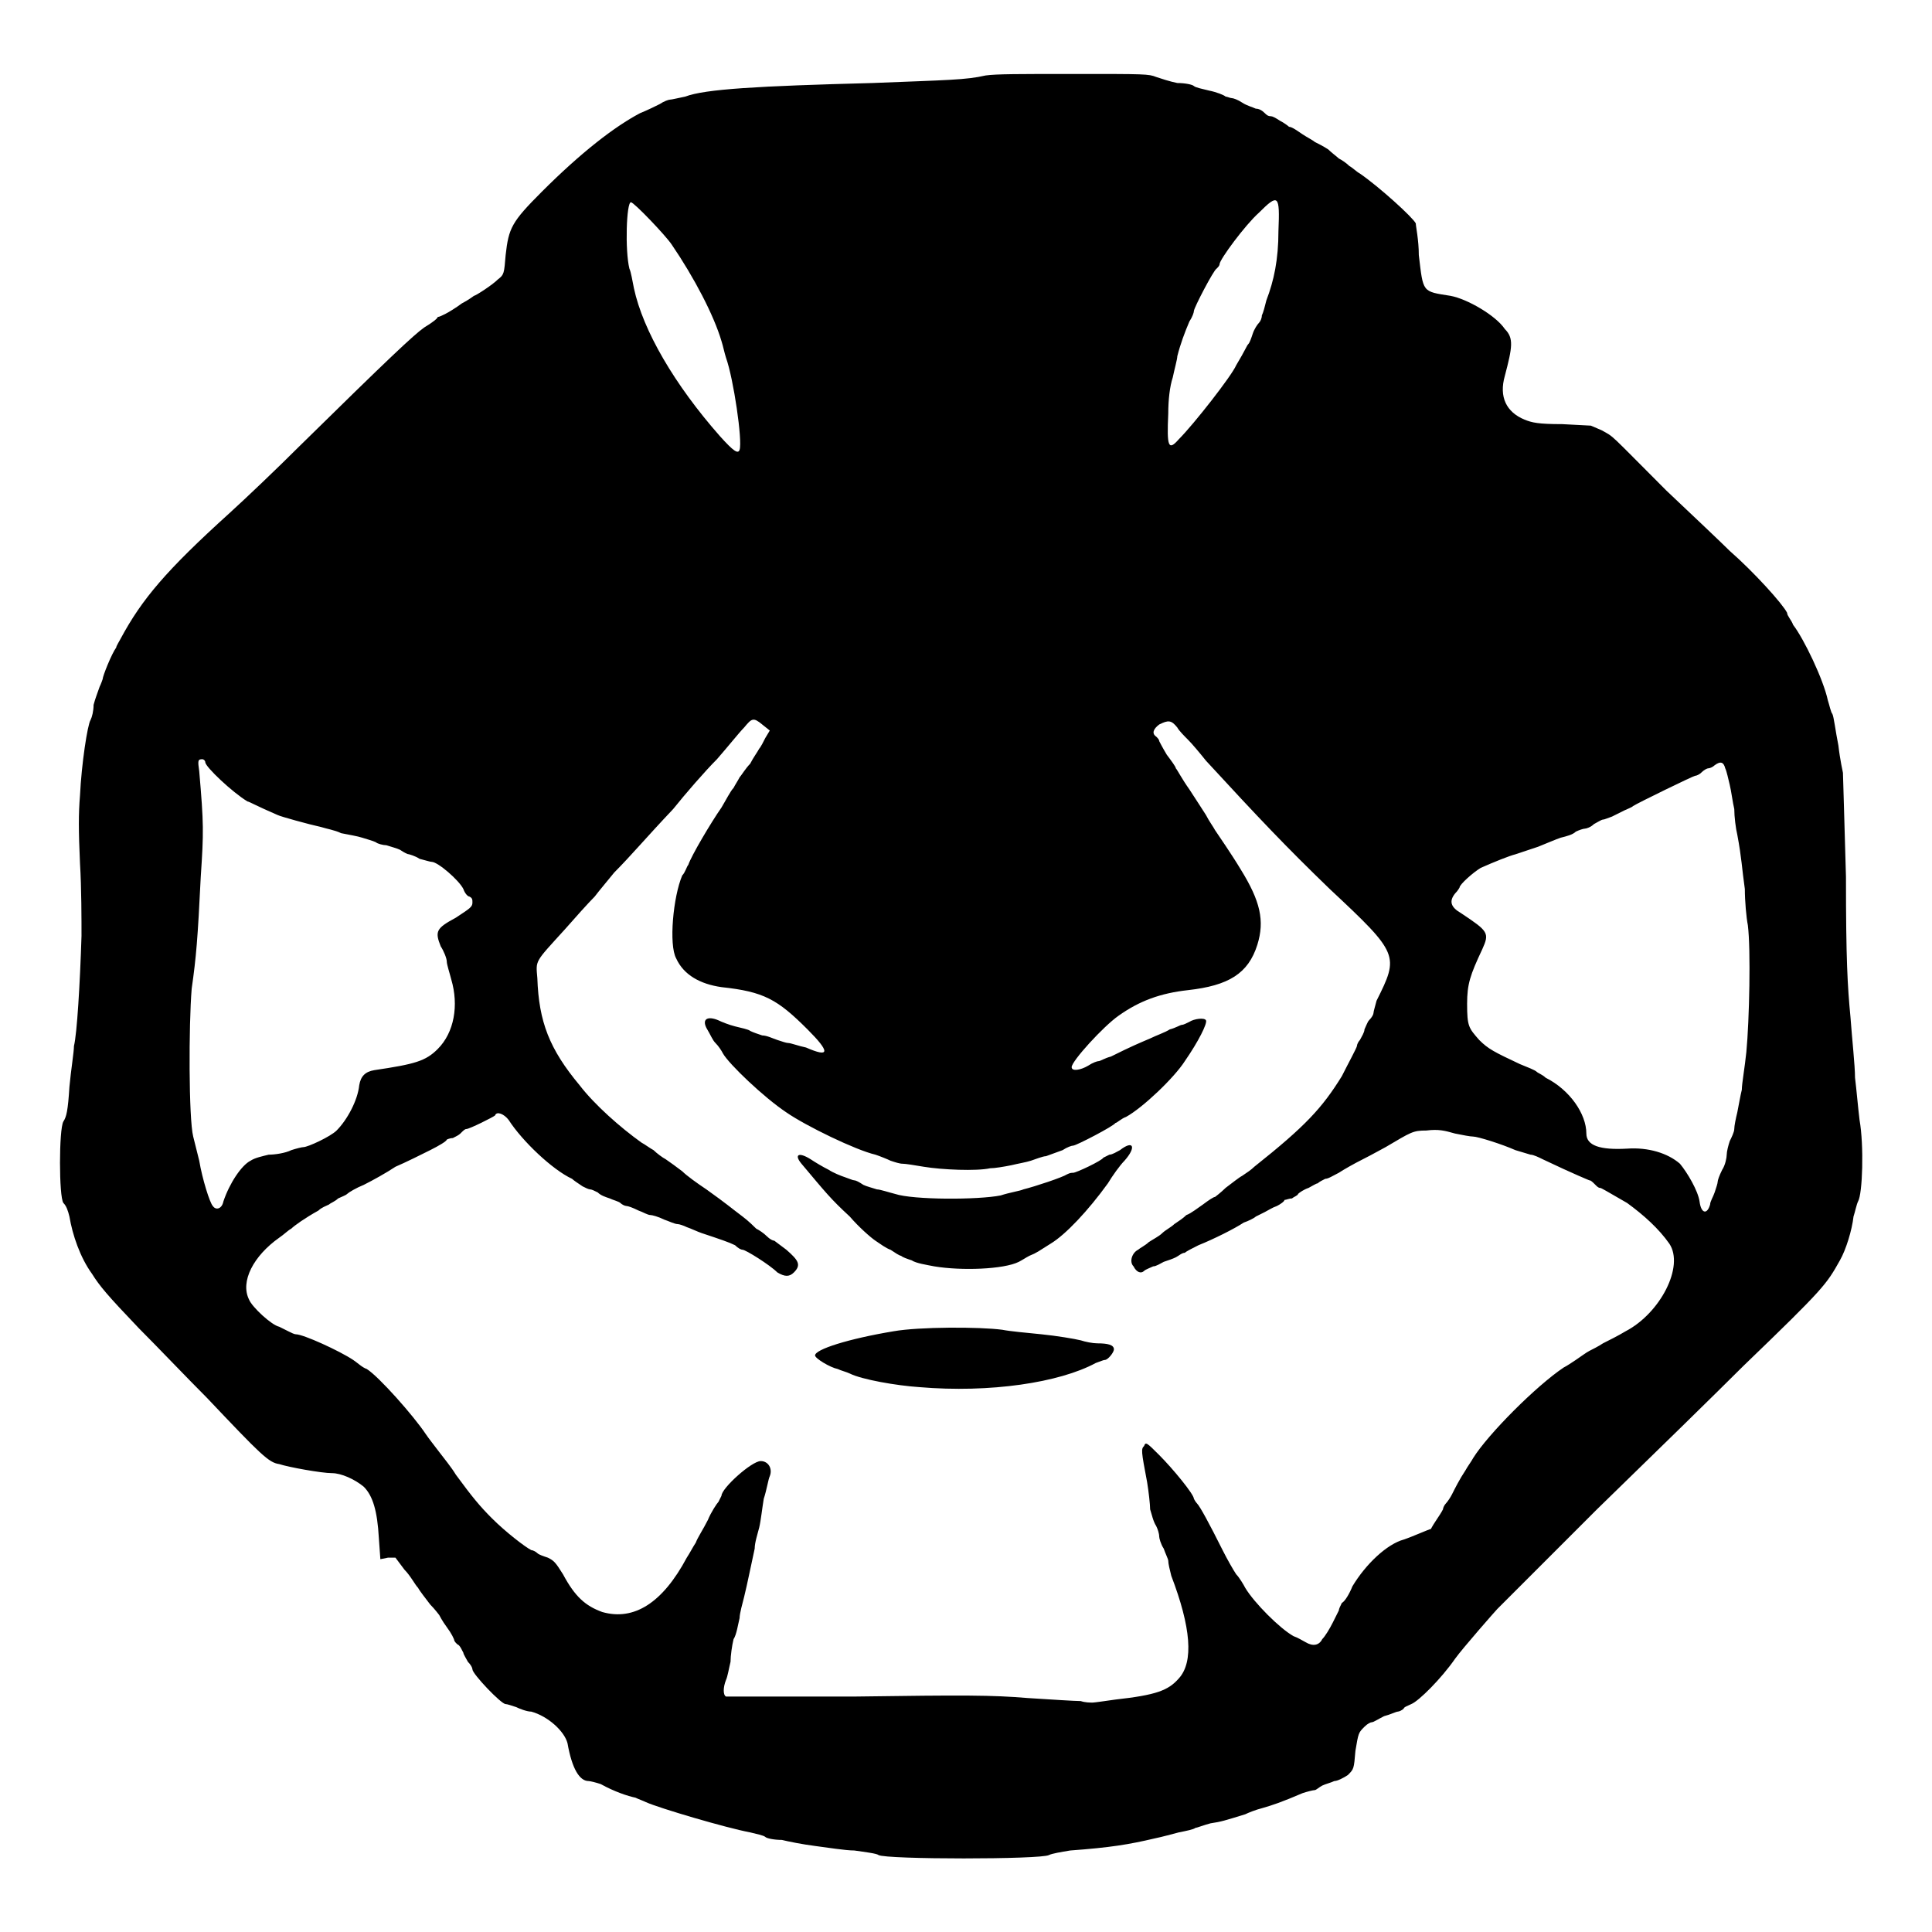
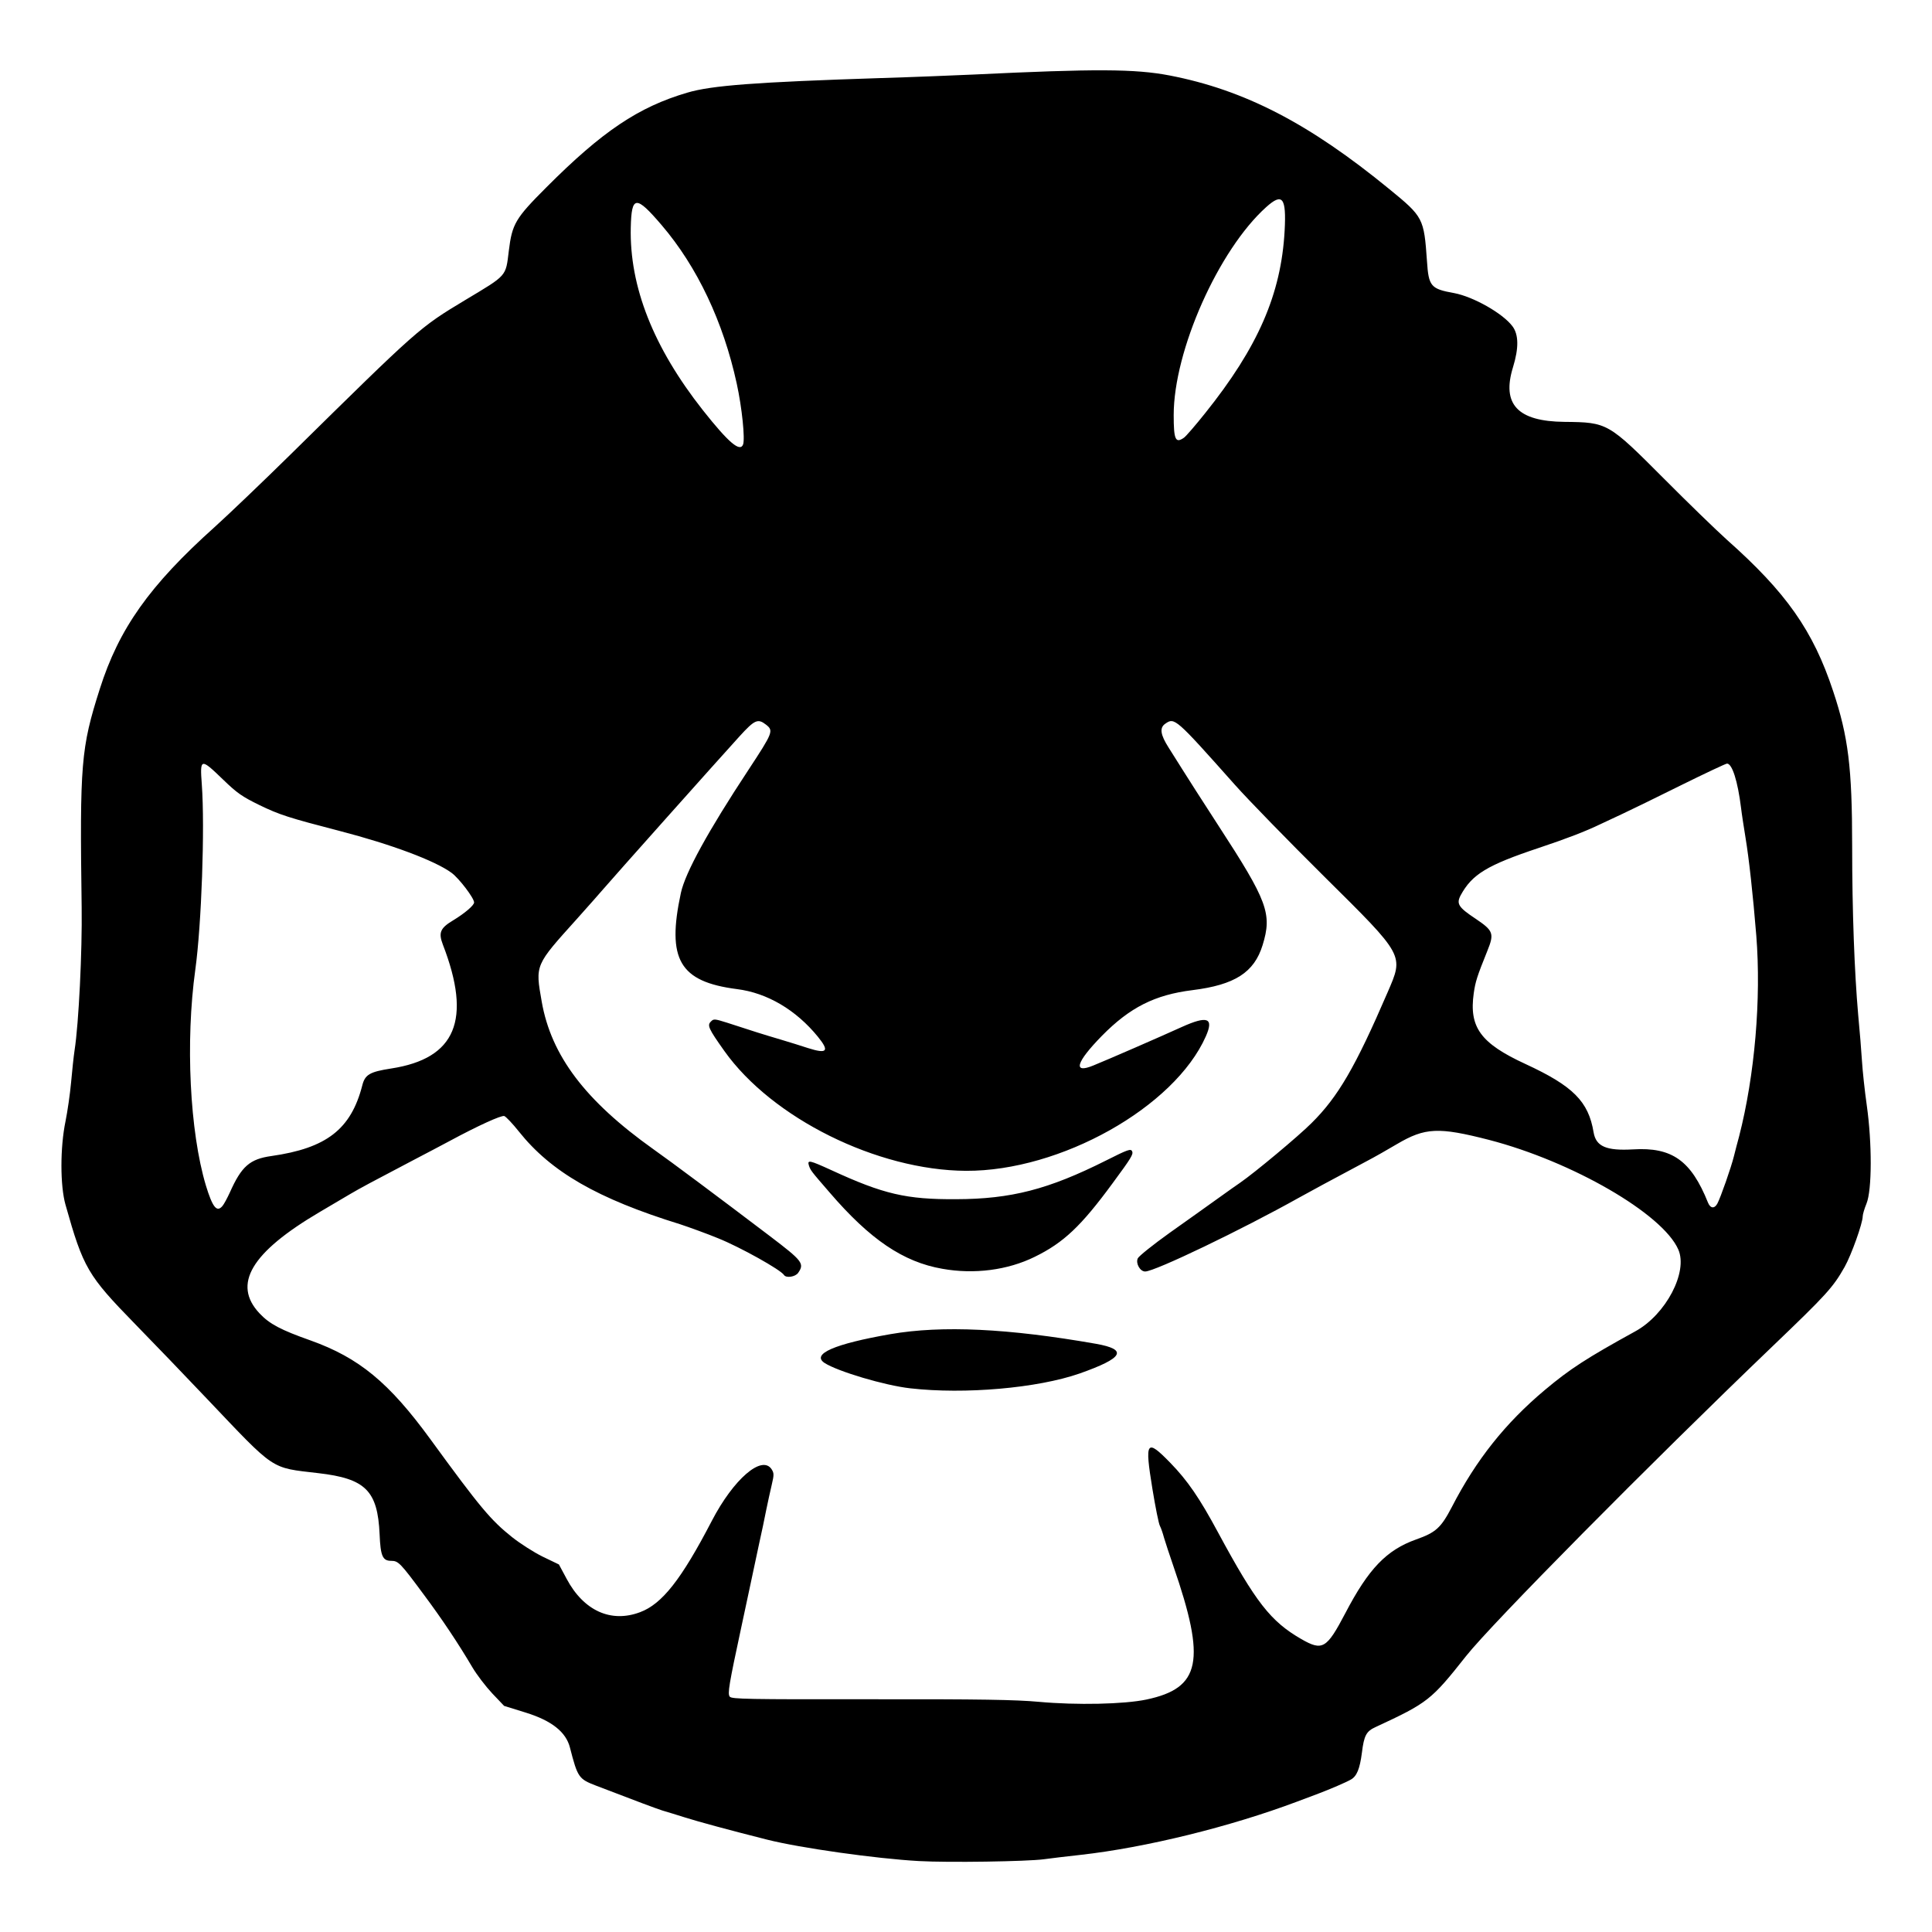
<svg xmlns="http://www.w3.org/2000/svg" viewBox="0 0 128 128">
-   <path id="glyph" fill-rule="evenodd" d="M58.2 122.9C58.1 122.8 57.3 122.7 56.6 122.6C56.0 122.6 54.8 122.4 54.0 122.3C53.2 122.2 52.2 122.0 51.8 121.9C51.3 121.9 50.8 121.8 50.7 121.7C50.6 121.6 50.1 121.5 49.7 121.4C48.1 121.1 43.7 119.8 42.8 119.4C42.6 119.3 42.3 119.2 42.1 119.1C41.6 119.0 40.7 118.7 39.8 118.2C39.5 118.1 39.1 118.0 39.0 118.0C38.4 118.0 37.9 117.2 37.6 115.5C37.4 114.7 36.3 113.7 35.2 113.4C34.9 113.4 34.4 113.2 34.2 113.1C33.9 113.0 33.6 112.9 33.5 112.9C33.2 112.9 31.3 110.9 31.3 110.6C31.3 110.5 31.2 110.3 31.0 110.1C30.9 109.9 30.7 109.6 30.7 109.5C30.6 109.3 30.5 109.1 30.4 109.0C30.2 108.9 30.1 108.7 30.1 108.7C30.1 108.6 29.9 108.2 29.6 107.8C29.3 107.4 29.1 107.0 29.1 107.0C29.1 107.0 28.8 106.6 28.5 106.3C28.2 105.9 27.8 105.4 27.7 105.2C27.5 105.0 27.2 104.4 26.8 104.0L26.2 103.2L25.7 103.2L25.2 103.3L25.1 101.9C25.0 100.1 24.7 99.1 24.1 98.5C23.5 98.0 22.6 97.6 22.0 97.6C21.3 97.6 19.1 97.2 18.5 97.0C17.8 96.9 17.3 96.4 13.7 92.6C12.4 91.3 10.4 89.2 9.2 88.0C7.1 85.8 6.6 85.2 6.1 84.4C5.3 83.3 4.8 81.8 4.6 80.6C4.5 80.2 4.4 79.9 4.2 79.7C3.9 79.3 3.9 74.8 4.2 74.3C4.4 74.0 4.5 73.6 4.6 72.0C4.7 70.9 4.9 69.7 4.9 69.3C5.1 68.5 5.3 65.2 5.4 62.0C5.4 61.0 5.4 58.8 5.3 57.2C5.2 55.0 5.2 53.9 5.3 52.7C5.4 50.6 5.8 48.0 6.0 47.7C6.1 47.5 6.2 47.1 6.2 46.7C6.3 46.3 6.5 45.8 6.6 45.5C6.7 45.3 6.8 45.0 6.8 45.0C6.8 44.8 7.4 43.3 7.7 42.9C7.7 42.8 7.9 42.5 8.0 42.3C9.4 39.7 11.0 37.8 15.2 34.0C16.3 33.0 18.4 31.0 19.8 29.6C25.8 23.7 27.4 22.2 28.1 21.7C28.6 21.4 29.0 21.1 29.0 21.0C29.1 21.0 29.3 20.9 29.5 20.8C29.7 20.7 30.2 20.4 30.6 20.1C31.0 19.9 31.4 19.6 31.4 19.6C31.5 19.6 32.6 18.9 33.0 18.5C33.4 18.2 33.4 18.1 33.5 16.9C33.7 15.1 33.9 14.7 35.9 12.7C38.5 10.1 40.7 8.4 42.4 7.5C42.9 7.3 43.5 7.0 43.7 6.9C44.0 6.7 44.3 6.6 44.4 6.6C44.5 6.6 44.9 6.5 45.4 6.4C46.7 5.9 50.2 5.7 57.8 5.5C62.8 5.3 64.0 5.3 65.3 5.0C66.0 4.9 67.5 4.9 71.2 4.9C75.9 4.9 76.1 4.9 76.6 5.1C76.9 5.2 77.5 5.4 78.0 5.5C78.5 5.5 79.0 5.6 79.1 5.7C79.2 5.8 79.7 5.9 80.1 6.0C80.6 6.1 81.1 6.3 81.2 6.4C81.3 6.4 81.5 6.5 81.6 6.5C81.7 6.5 82.0 6.6 82.3 6.8C82.6 7.0 83.0 7.1 83.2 7.2C83.4 7.2 83.6 7.3 83.8 7.5C83.9 7.6 84.0 7.7 84.2 7.7C84.3 7.7 84.5 7.8 84.8 8.0C85.0 8.1 85.3 8.3 85.4 8.4C85.6 8.4 86.0 8.7 86.3 8.9C86.6 9.1 87.0 9.3 87.1 9.4C87.3 9.5 87.7 9.7 88.0 9.9C88.2 10.1 88.6 10.4 88.7 10.5C88.9 10.6 89.2 10.8 89.4 11.0C89.6 11.1 89.9 11.4 90.1 11.5C91.4 12.4 93.6 14.4 93.8 14.8C93.8 15.0 94.0 15.9 94.0 16.9C94.3 19.4 94.2 19.3 96.1 19.6C97.2 19.8 99.1 20.9 99.7 21.8C100.3 22.4 100.2 23.0 99.7 24.9C99.3 26.3 99.8 27.3 101.0 27.8C101.5 28.0 101.9 28.1 103.5 28.1L105.4 28.2L106.1 28.5C107.0 29.0 106.5 28.6 110.4 32.5C112.2 34.2 114.1 36.0 114.6 36.5C116.2 37.9 118.1 40.0 118.4 40.6C118.4 40.8 118.7 41.1 118.8 41.4C119.5 42.3 120.8 45.0 121.1 46.4C121.2 46.7 121.3 47.2 121.4 47.3C121.5 47.5 121.6 48.4 121.8 49.4C121.9 50.3 122.1 51.2 122.1 51.2C122.1 51.3 122.2 54.4 122.3 58.1C122.3 63.6 122.4 65.3 122.6 67.4C122.7 68.8 122.9 70.6 122.9 71.4C123.0 72.2 123.1 73.4 123.2 74.2C123.5 75.9 123.4 79.1 123.1 79.6C123.0 79.8 122.9 80.3 122.8 80.6C122.7 81.5 122.3 82.8 121.9 83.5C121.0 85.1 120.9 85.3 115.5 90.5C113.8 92.2 109.4 96.5 105.8 100.0C102.2 103.6 99.2 106.6 99.2 106.6C99.1 106.7 96.9 109.2 96.4 109.9C95.5 111.2 94.0 112.7 93.5 112.9C93.3 113.0 93.0 113.1 93.0 113.2C92.9 113.3 92.7 113.4 92.6 113.4C92.5 113.4 92.1 113.6 91.7 113.7C91.3 113.9 91.0 114.1 90.9 114.1C90.8 114.1 90.6 114.2 90.4 114.4C90.0 114.8 90.0 114.8 89.8 116.0C89.7 117.2 89.7 117.2 89.3 117.6C89.0 117.8 88.6 118.0 88.4 118.0C88.2 118.1 87.8 118.2 87.6 118.3C87.4 118.4 87.2 118.6 87.1 118.6C87.0 118.6 86.6 118.7 86.3 118.8C84.9 119.4 84.3 119.6 83.6 119.8C83.2 119.9 82.7 120.1 82.5 120.2C81.2 120.6 80.9 120.7 80.2 120.8C79.8 120.9 79.3 121.1 79.2 121.1C79.1 121.2 78.6 121.3 78.1 121.4C77.7 121.5 77.0 121.7 76.5 121.8C74.8 122.2 73.6 122.4 70.9 122.6C70.3 122.7 69.7 122.8 69.5 122.9C69.0 123.2 58.7 123.2 58.2 122.9ZM73.9 112.6C76.6 112.3 77.4 112.0 78.1 111.2C79.1 110.1 78.9 107.8 77.6 104.4C77.5 104.0 77.4 103.6 77.4 103.4C77.4 103.3 77.2 102.9 77.1 102.6C76.9 102.3 76.8 101.9 76.8 101.8C76.8 101.6 76.7 101.3 76.6 101.1C76.4 100.8 76.3 100.3 76.2 100.0C76.2 99.7 76.1 98.8 76.0 98.2C75.6 96.1 75.6 96.0 75.8 95.8C75.9 95.5 76.0 95.6 76.8 96.4C77.7 97.3 79.1 99.0 79.1 99.3C79.1 99.3 79.2 99.5 79.3 99.6C79.5 99.8 80.1 100.9 81.0 102.7C81.3 103.3 81.7 104.0 81.9 104.3C82.1 104.5 82.4 105.0 82.5 105.2C83.1 106.2 84.8 107.9 85.7 108.4C86.0 108.5 86.3 108.7 86.5 108.8C87.0 109.1 87.4 109.0 87.6 108.6C87.8 108.4 88.1 107.9 88.3 107.5C88.5 107.1 88.7 106.7 88.7 106.7C88.7 106.6 88.8 106.4 88.9 106.2C89.1 106.1 89.4 105.6 89.6 105.1C90.5 103.6 91.9 102.3 93.0 102.0C93.6 101.8 94.7 101.3 94.8 101.3C94.8 101.3 94.9 101.1 95.1 100.8C95.3 100.5 95.5 100.2 95.6 100.0C95.6 99.9 95.7 99.7 95.8 99.6C95.9 99.5 96.1 99.2 96.2 99.0C96.4 98.6 96.7 98.0 97.1 97.4C97.2 97.2 97.5 96.8 97.6 96.6C98.6 95.0 101.8 91.8 103.6 90.6C103.8 90.5 104.1 90.3 104.4 90.1C104.7 89.9 105.1 89.6 105.3 89.5C105.5 89.4 105.9 89.2 106.2 89.0C106.6 88.8 107.2 88.5 107.7 88.2C110.0 87.0 111.6 83.9 110.6 82.4C109.9 81.4 108.9 80.5 107.8 79.7C106.4 78.9 106.1 78.7 106.0 78.7C105.9 78.7 105.8 78.6 105.7 78.5C105.5 78.3 105.4 78.2 105.3 78.2C105.3 78.2 104.3 77.8 102.2 76.8C102.0 76.7 101.6 76.5 101.4 76.5C101.1 76.4 100.7 76.3 100.4 76.2C99.5 75.8 97.9 75.3 97.6 75.3C97.4 75.3 96.9 75.2 96.4 75.1C95.7 74.9 95.3 74.8 94.5 74.9C93.6 74.9 93.5 75.0 91.8 76.0C91.6 76.1 90.9 76.5 90.3 76.8C89.7 77.1 89.0 77.5 88.7 77.7C88.3 77.9 88.0 78.1 87.8 78.1C87.6 78.2 87.4 78.3 87.3 78.4C87.2 78.4 86.9 78.6 86.7 78.7C86.4 78.8 86.1 79.0 86.0 79.1C86.0 79.2 85.7 79.3 85.6 79.4C85.4 79.4 85.2 79.5 85.1 79.5C85.1 79.6 84.8 79.8 84.6 79.9C84.3 80.0 84.0 80.2 83.8 80.3C83.6 80.4 83.4 80.5 83.2 80.6C83.1 80.7 82.7 80.9 82.4 81.0C81.8 81.4 80.4 82.1 79.4 82.5C79.0 82.7 78.6 82.9 78.5 83.0C78.3 83.0 78.1 83.2 77.9 83.3C77.7 83.4 77.4 83.5 77.1 83.6C76.9 83.7 76.6 83.9 76.4 83.9C76.2 84.0 75.9 84.1 75.8 84.2C75.6 84.4 75.3 84.3 75.1 83.9C74.8 83.6 75.0 83.0 75.4 82.8C75.5 82.7 75.9 82.5 76.1 82.3C76.4 82.1 76.8 81.9 77.0 81.7C77.2 81.5 77.6 81.3 77.8 81.1C78.1 80.9 78.4 80.7 78.6 80.5C78.9 80.4 79.4 80.0 79.7 79.8C80.1 79.5 80.4 79.3 80.5 79.3C80.5 79.3 80.9 79.0 81.2 78.7C81.6 78.4 82.1 78.0 82.3 77.9C82.6 77.7 82.9 77.5 83.1 77.3C86.5 74.6 87.6 73.4 88.9 71.3C89.3 70.5 89.9 69.4 89.9 69.3C89.9 69.2 90.0 69.0 90.1 68.9C90.2 68.7 90.4 68.4 90.4 68.2C90.5 68.0 90.6 67.7 90.7 67.6C90.9 67.4 91.0 67.2 91.0 67.1C91.0 67.0 91.1 66.7 91.2 66.3C92.7 63.3 92.7 63.2 88.1 58.9C85.2 56.1 83.4 54.2 79.9 50.4C79.5 49.9 79.0 49.3 78.7 49.0C78.5 48.8 78.1 48.4 78.0 48.2C77.6 47.7 77.4 47.7 76.8 48.0C76.4 48.3 76.3 48.6 76.6 48.8C76.7 48.9 76.8 49.0 76.8 49.1C76.8 49.1 77.0 49.5 77.3 50.0C77.6 50.4 77.9 50.8 77.9 50.9C78.0 51.0 78.3 51.6 78.8 52.3C79.2 52.9 79.7 53.7 79.9 54.0C80.1 54.4 80.4 54.8 80.5 55.0C80.7 55.3 81.6 56.6 82.2 57.6C83.5 59.7 83.8 61.0 83.3 62.6C82.7 64.5 81.4 65.3 78.7 65.6C76.9 65.8 75.5 66.3 74.1 67.3C73.1 68.0 71.0 70.3 71.0 70.7C71.0 71.0 71.6 70.9 72.1 70.6C72.4 70.4 72.7 70.3 72.8 70.3C72.9 70.3 73.2 70.1 73.6 70.0C75.0 69.3 75.5 69.1 76.2 68.8C76.6 68.6 77.2 68.4 77.5 68.2C77.9 68.1 78.2 67.9 78.3 67.9C78.4 67.9 78.6 67.8 78.8 67.7C79.1 67.5 79.8 67.4 79.9 67.6C80.0 67.8 79.4 69.0 78.5 70.3C77.8 71.4 75.7 73.4 74.6 74.0C74.3 74.1 74.0 74.4 73.9 74.4C73.8 74.6 71.3 75.9 71.1 75.9C71.0 75.9 70.7 76.0 70.4 76.2C70.1 76.3 69.6 76.5 69.3 76.6C69.1 76.6 68.6 76.8 68.3 76.9C68.0 77.0 67.4 77.1 67.0 77.2C66.5 77.3 65.9 77.4 65.6 77.4C64.7 77.6 62.4 77.5 61.2 77.3C60.6 77.2 60.0 77.1 59.8 77.1C59.6 77.1 59.3 77.0 59.0 76.9C58.8 76.8 58.3 76.6 58.0 76.5C56.7 76.2 53.4 74.6 52.1 73.7C50.6 72.7 48.3 70.5 47.9 69.8C47.8 69.6 47.6 69.3 47.4 69.1C47.2 68.9 47.1 68.6 46.8 68.1C46.5 67.5 46.9 67.3 47.6 67.6C47.8 67.7 48.3 67.9 48.7 68.0C49.1 68.1 49.6 68.2 49.7 68.3C49.9 68.4 50.2 68.5 50.5 68.6C50.8 68.6 51.2 68.8 51.5 68.9C51.8 69.0 52.1 69.1 52.2 69.1C52.4 69.1 52.9 69.3 53.4 69.4C55.0 70.1 55.0 69.7 53.5 68.2C51.5 66.2 50.6 65.7 47.8 65.4C46.4 65.2 45.3 64.6 44.8 63.5C44.3 62.6 44.6 59.4 45.2 58.0C45.4 57.8 45.5 57.4 45.6 57.3C45.8 56.7 47.1 54.5 47.8 53.5C48.1 53.0 48.4 52.4 48.6 52.2C48.7 52.0 48.9 51.7 49.0 51.5C49.1 51.4 49.4 50.9 49.7 50.6C49.9 50.2 50.2 49.8 50.3 49.6C50.4 49.5 50.6 49.1 50.7 48.9L51.0 48.4L50.5 48.0C49.9 47.5 49.8 47.6 49.3 48.2C49.0 48.5 48.2 49.5 47.5 50.3C46.7 51.1 45.4 52.6 44.6 53.6C42.8 55.5 41.8 56.7 40.7 57.8C40.3 58.3 39.7 59.0 39.4 59.4C39.0 59.8 38.1 60.8 37.4 61.6C35.4 63.8 35.5 63.6 35.6 64.8C35.7 67.7 36.4 69.5 38.4 71.9C39.4 73.2 41.1 74.7 42.5 75.7C42.7 75.8 43.1 76.1 43.3 76.2C43.5 76.4 43.9 76.7 44.1 76.8C44.4 77.0 44.8 77.3 45.2 77.6C45.5 77.9 46.2 78.4 46.8 78.8C48.2 79.8 48.4 80.0 49.2 80.6C49.6 80.9 50.0 81.3 50.1 81.4C50.3 81.5 50.6 81.7 50.8 81.9C51.0 82.1 51.2 82.2 51.3 82.2C51.3 82.2 51.7 82.5 52.1 82.8C52.9 83.5 53.1 83.8 52.6 84.3C52.3 84.6 52.0 84.6 51.5 84.3C51.0 83.8 49.4 82.8 49.2 82.8C49.1 82.8 48.9 82.7 48.7 82.5C48.3 82.3 47.7 82.1 46.5 81.7C46.2 81.6 45.8 81.4 45.5 81.3C45.3 81.2 45.0 81.1 44.9 81.1C44.7 81.1 44.3 80.9 44.0 80.8C43.6 80.6 43.2 80.5 43.1 80.5C42.9 80.5 42.6 80.3 42.3 80.2C41.9 80.0 41.6 79.9 41.5 79.9C41.4 79.9 41.2 79.8 41.1 79.7C41.0 79.6 40.6 79.5 40.4 79.4C40.1 79.3 39.8 79.2 39.6 79.0C39.4 78.9 39.2 78.8 39.1 78.8C39.0 78.8 38.8 78.7 38.6 78.6C38.3 78.4 38.0 78.2 37.9 78.1C36.6 77.5 34.6 75.6 33.7 74.2C33.4 73.8 32.9 73.6 32.8 73.9C32.7 74.0 31.1 74.8 30.9 74.8C30.8 74.8 30.7 74.9 30.5 75.1C30.4 75.2 30.2 75.3 30.0 75.4C29.8 75.4 29.6 75.5 29.6 75.5C29.6 75.6 29.1 75.9 28.5 76.2C27.9 76.5 26.9 77.0 26.2 77.3C25.6 77.7 24.7 78.2 24.1 78.5C23.6 78.7 23.1 79.0 23.0 79.1C22.9 79.2 22.6 79.3 22.4 79.4C22.2 79.6 21.9 79.7 21.8 79.8C21.6 79.9 21.3 80.0 21.1 80.2C20.2 80.7 19.5 81.2 19.3 81.4C19.1 81.5 18.8 81.8 18.5 82.0C16.8 83.2 15.9 84.9 16.5 86.1C16.7 86.6 18.0 87.8 18.5 87.9C18.7 88.0 18.9 88.1 19.1 88.2C19.3 88.3 19.5 88.4 19.6 88.4C20.1 88.4 22.5 89.5 23.4 90.1C23.7 90.3 24.0 90.6 24.3 90.7C25.1 91.2 27.4 93.8 28.2 95.0C28.4 95.3 28.8 95.8 29.1 96.2C29.4 96.6 29.9 97.2 30.2 97.7C31.3 99.2 31.8 99.8 32.6 100.6C33.5 101.5 34.8 102.5 35.2 102.7C35.3 102.7 35.5 102.8 35.6 102.9C35.7 103.0 36.0 103.1 36.3 103.2C36.7 103.4 36.8 103.5 37.3 104.3C38.1 105.8 38.8 106.4 39.9 106.8C42.0 107.4 43.9 106.2 45.5 103.2C45.7 102.9 45.9 102.5 46.1 102.2C46.2 101.9 46.6 101.3 46.9 100.7C47.1 100.2 47.5 99.6 47.6 99.5C47.7 99.3 47.8 99.1 47.8 99.1C47.8 98.6 49.8 96.8 50.4 96.8C50.9 96.8 51.2 97.3 51.0 97.8C50.9 98.0 50.8 98.7 50.6 99.3C50.5 99.9 50.4 100.8 50.3 101.2C50.2 101.6 50.0 102.2 50.0 102.6C49.8 103.5 49.5 105.0 49.3 105.8C49.2 106.2 49.0 106.9 49.0 107.2C48.9 107.6 48.8 108.3 48.6 108.6C48.5 109.0 48.4 109.7 48.4 110.1C48.3 110.5 48.2 111.1 48.1 111.3C47.9 111.8 47.9 112.3 48.1 112.4C48.2 112.4 52.1 112.4 56.7 112.4C63.9 112.3 65.7 112.3 68.1 112.5C69.7 112.6 71.2 112.7 71.6 112.7C71.9 112.8 72.2 112.8 72.4 112.8C72.5 112.8 73.2 112.7 73.9 112.6ZM60.9 91.9C59.4 91.8 57.1 91.4 56.3 91.0C56.1 90.9 55.7 90.8 55.5 90.7C55.0 90.6 54.0 90.0 54.0 89.8C54.0 89.4 56.2 88.7 59.2 88.2C60.9 87.9 64.9 87.9 66.4 88.1C66.9 88.2 68.0 88.3 69.0 88.4C70.0 88.5 71.2 88.7 71.6 88.8C71.9 88.9 72.4 89.0 72.7 89.0C73.4 89.0 73.8 89.1 73.8 89.4C73.8 89.6 73.4 90.1 73.2 90.1C73.1 90.1 72.9 90.2 72.6 90.3C70.2 91.6 65.6 92.3 60.9 91.9ZM61.9 83.9C61.4 83.8 60.7 83.7 60.4 83.5C60.1 83.4 59.8 83.3 59.7 83.2C59.6 83.2 59.3 83.0 59.0 82.8C58.7 82.7 58.3 82.4 58.0 82.2C57.7 82.0 56.9 81.3 56.3 80.6C55.0 79.4 54.7 79.0 53.1 77.1C52.6 76.5 52.9 76.3 53.7 76.8C54.0 77.0 54.5 77.3 54.9 77.5C55.2 77.7 55.7 77.9 56.0 78.0C56.3 78.1 56.5 78.2 56.6 78.2C56.7 78.2 56.9 78.3 57.2 78.5C57.4 78.6 57.8 78.7 58.1 78.8C58.3 78.8 58.9 79.0 59.3 79.1C60.5 79.5 64.8 79.5 66.3 79.2C66.9 79.0 67.6 78.9 67.8 78.8C68.6 78.6 70.4 78.0 70.7 77.8C70.9 77.7 71.0 77.7 71.1 77.7C71.3 77.7 73.0 76.9 73.1 76.7C73.1 76.7 73.3 76.6 73.5 76.5C73.7 76.5 74.0 76.3 74.2 76.2C75.1 75.5 75.3 76.0 74.5 76.9C74.2 77.2 73.7 77.9 73.4 78.4C72.1 80.2 70.6 81.8 69.6 82.4C68.8 82.9 68.7 83.0 68.2 83.2C68.0 83.3 67.7 83.5 67.5 83.6C66.5 84.1 63.7 84.2 61.9 83.9ZM113.3 79.8C113.3 79.6 113.5 79.3 113.6 79.0C113.7 78.7 113.8 78.4 113.8 78.3C113.8 78.2 113.9 77.9 114.1 77.5C114.3 77.2 114.4 76.7 114.4 76.5C114.4 76.3 114.5 75.9 114.6 75.6C114.7 75.4 114.9 75.0 114.9 74.8C114.9 74.6 115.0 74.1 115.1 73.7C115.2 73.2 115.3 72.6 115.4 72.2C115.4 71.8 115.6 70.7 115.7 69.7C115.9 67.6 116.0 62.9 115.8 61.3C115.7 60.8 115.6 59.7 115.6 58.9C115.4 57.5 115.4 56.9 115.1 55.3C115.0 54.9 114.9 54.1 114.9 53.6C114.8 53.2 114.7 52.4 114.6 52.0C114.5 51.6 114.4 51.1 114.3 50.9C114.2 50.5 114.0 50.4 113.6 50.7C113.5 50.8 113.3 50.9 113.2 50.9C113.1 50.9 112.9 51.0 112.7 51.2C112.6 51.3 112.4 51.4 112.3 51.4C112.2 51.4 108.5 53.2 108.2 53.4C108.1 53.5 107.8 53.6 107.6 53.7C107.4 53.8 107.0 54.0 106.8 54.1C106.5 54.2 106.3 54.3 106.2 54.3C106.1 54.3 105.8 54.5 105.6 54.6C105.4 54.8 105.1 54.9 105.0 54.9C104.9 54.9 104.6 55.0 104.4 55.1C104.2 55.3 103.8 55.4 103.4 55.5C103.1 55.6 102.4 55.9 101.9 56.1C101.3 56.3 100.7 56.5 100.4 56.6C100.0 56.7 99.0 57.1 98.1 57.5C97.6 57.8 96.7 58.6 96.7 58.8C96.7 58.8 96.6 59.0 96.4 59.2C96.0 59.7 96.1 60.1 96.8 60.5C98.6 61.7 98.7 61.8 98.2 62.9C97.4 64.6 97.2 65.2 97.2 66.5C97.2 68.0 97.3 68.1 98.0 68.9C98.6 69.5 99.0 69.7 100.7 70.5C101.2 70.7 101.7 70.9 101.8 71.0C101.9 71.1 102.2 71.2 102.4 71.4C104.0 72.2 105.1 73.8 105.1 75.1C105.1 75.9 106.0 76.2 107.8 76.1C109.2 76.0 110.5 76.4 111.3 77.1C111.8 77.7 112.5 78.9 112.6 79.6C112.7 80.4 113.1 80.5 113.3 79.8ZM14.8 79.6C15.2 78.4 16.0 77.2 16.6 76.9C16.9 76.7 17.4 76.6 17.8 76.5C18.2 76.5 18.9 76.4 19.3 76.2C19.6 76.1 20.0 76.0 20.1 76.0C20.4 76.0 21.9 75.3 22.3 74.9C23.0 74.2 23.7 72.9 23.8 71.9C23.9 71.3 24.2 71.0 24.8 70.9C27.5 70.5 28.2 70.3 29.0 69.5C30.1 68.4 30.4 66.6 29.9 64.9C29.8 64.5 29.6 63.9 29.6 63.7C29.6 63.5 29.4 63.0 29.2 62.7C28.8 61.7 28.9 61.5 30.2 60.8C31.1 60.2 31.3 60.1 31.3 59.8C31.3 59.6 31.3 59.5 31.1 59.4C31.0 59.4 30.8 59.2 30.7 58.9C30.4 58.3 29.0 57.1 28.6 57.1C28.5 57.1 28.2 57.0 27.8 56.9C27.5 56.7 27.1 56.6 27.1 56.6C27.0 56.6 26.8 56.5 26.5 56.3C26.3 56.2 25.9 56.1 25.6 56.0C25.4 56.0 25.0 55.9 24.9 55.8C24.7 55.7 24.3 55.6 24.0 55.5C23.7 55.4 23.1 55.3 22.6 55.2C22.2 55.0 21.6 54.9 21.3 54.8C20.4 54.6 18.6 54.1 18.4 54.0C17.0 53.4 16.5 53.1 16.4 53.1C15.4 52.5 13.6 50.8 13.6 50.5C13.6 50.4 13.5 50.3 13.4 50.3C13.1 50.3 13.1 50.4 13.2 51.1C13.5 54.6 13.5 55.1 13.3 58.1C13.1 62.2 13.0 63.4 12.7 65.5C12.5 67.9 12.5 74.1 12.8 75.3C12.9 75.7 13.1 76.5 13.2 76.9C13.4 78.1 13.9 79.7 14.1 79.9C14.3 80.2 14.7 80.1 14.8 79.6ZM49.0 29.8C49.2 29.2 48.6 25.1 48.1 23.7C48.0 23.4 47.9 22.9 47.8 22.6C47.3 20.9 46.0 18.4 44.5 16.2C44.1 15.6 42.0 13.4 41.8 13.4C41.5 13.4 41.4 16.6 41.7 17.8C41.8 18.0 41.9 18.6 42.0 19.1C42.6 21.9 44.7 25.5 47.7 28.9C48.6 29.9 48.9 30.1 49.0 29.8ZM78.1 29.1C79.1 28.1 81.6 24.9 81.9 24.2C82.5 23.2 82.6 22.9 82.7 22.8C82.8 22.7 82.9 22.4 83.0 22.1C83.1 21.8 83.3 21.5 83.4 21.4C83.5 21.3 83.6 21.1 83.6 20.9C83.7 20.7 83.8 20.3 83.9 19.9C84.4 18.6 84.7 17.2 84.7 15.3C84.8 12.9 84.7 12.8 83.4 14.1C82.5 14.9 80.8 17.2 80.8 17.5C80.8 17.6 80.7 17.7 80.6 17.8C80.4 17.9 79.1 20.4 79.1 20.6C79.1 20.7 79.0 21.0 78.8 21.3C78.5 22.0 78.2 22.8 78.0 23.6C78.0 23.8 77.8 24.5 77.7 25.0C77.5 25.6 77.4 26.5 77.4 27.4C77.3 29.6 77.4 29.9 78.1 29.1Z" />
+   <path id="glyph" fill-rule="evenodd" d="M60.88 123.30C58.01 123.14 53.00 122.43 50.82 121.88C48.25 121.23 46.30 120.70 45.41 120.42C44.86 120.25 44.17 120.03 43.88 119.95C43.42 119.80 42.24 119.36 39.48 118.30C38.34 117.86 38.27 117.76 37.76 115.78C37.50 114.75 36.55 114.00 34.85 113.47L33.40 113.02L32.61 112.19C32.18 111.73 31.59 110.96 31.30 110.47C30.38 108.91 29.29 107.27 28.08 105.65C26.52 103.54 26.39 103.41 25.92 103.41C25.35 103.41 25.21 103.10 25.15 101.65C25.02 98.76 24.22 97.96 21.09 97.60C17.88 97.22 18.30 97.50 13.69 92.65C12.28 91.16 10.14 88.94 8.94 87.71C5.81 84.50 5.52 84.01 4.34 79.82C3.98 78.55 3.98 76.03 4.34 74.29C4.47 73.65 4.64 72.48 4.71 71.71C4.78 70.93 4.88 69.98 4.94 69.59C5.22 67.79 5.45 63.01 5.41 60.12C5.28 50.59 5.36 49.57 6.61 45.65C7.88 41.65 9.90 38.79 14.24 34.90C15.17 34.06 17.45 31.88 19.29 30.07C27.76 21.73 27.78 21.71 30.82 19.88C33.62 18.20 33.50 18.34 33.71 16.62C33.93 14.83 34.14 14.47 36.20 12.41C39.90 8.70 42.30 7.09 45.53 6.14C47.14 5.66 50.06 5.44 58.41 5.17C60.42 5.11 63.14 5.00 64.47 4.94C72.59 4.55 75.19 4.56 77.49 5.00C82.45 5.96 86.73 8.17 92.06 12.54C94.30 14.37 94.34 14.46 94.54 17.29C94.65 18.98 94.79 19.14 96.35 19.42C97.61 19.66 99.55 20.75 100.20 21.61C100.62 22.16 100.63 23.06 100.24 24.33C99.48 26.79 100.55 27.92 103.65 27.95C106.51 27.98 106.54 28.00 110.25 31.72C111.83 33.31 113.70 35.12 114.41 35.76C118.34 39.25 120.12 41.77 121.45 45.79C122.45 48.79 122.71 50.85 122.71 56.04C122.71 60.38 122.86 64.39 123.11 67.24C123.21 68.27 123.32 69.65 123.36 70.29C123.40 70.94 123.54 72.26 123.68 73.24C124.03 75.72 124.03 78.84 123.66 79.74C123.52 80.08 123.41 80.46 123.41 80.58C123.41 81.04 122.66 83.14 122.21 83.94C121.44 85.30 121.02 85.76 117.43 89.20C109.30 96.99 98.83 107.57 97.13 109.72C94.82 112.64 94.61 112.81 91.14 114.42C90.52 114.70 90.37 114.98 90.23 116.12C90.09 117.20 89.89 117.68 89.50 117.90C89.17 118.09 88.14 118.53 87.35 118.83C87.03 118.95 86.39 119.19 85.94 119.36C81.50 121.03 75.89 122.41 71.59 122.89C70.68 122.99 69.59 123.12 69.16 123.18C68.06 123.33 62.84 123.41 60.88 123.30ZM75.95 112.60C79.55 111.84 79.92 110.06 77.74 103.76C77.48 103.02 77.21 102.17 77.12 101.88C77.04 101.58 76.92 101.23 76.85 101.10C76.77 100.97 76.55 99.86 76.35 98.64C75.83 95.46 75.95 95.29 77.53 96.91C78.68 98.09 79.48 99.26 80.70 101.53C83.20 106.16 84.18 107.42 86.21 108.59C87.62 109.40 87.89 109.24 89.13 106.88C90.67 103.93 91.86 102.69 93.83 101.99C95.13 101.53 95.47 101.22 96.19 99.84C97.81 96.70 99.74 94.28 102.35 92.09C104.02 90.69 105.10 89.99 108.35 88.20C110.37 87.09 111.85 84.27 111.19 82.78C110.15 80.41 104.16 76.95 98.65 75.52C95.30 74.66 94.42 74.70 92.55 75.80C91.96 76.15 91.05 76.67 90.53 76.94C88.44 78.05 86.50 79.10 86.06 79.35C82.27 81.47 76.51 84.24 75.87 84.24C75.53 84.24 75.23 83.70 75.38 83.37C75.45 83.22 76.40 82.46 77.49 81.68C78.58 80.91 80.02 79.88 80.69 79.40C81.36 78.92 82.02 78.45 82.16 78.36C83.13 77.69 86.01 75.29 86.89 74.41C88.65 72.67 89.80 70.69 91.93 65.75C93.01 63.25 93.08 63.37 87.72 58.06C85.37 55.73 82.71 53.00 81.82 52.00C77.86 47.55 77.82 47.52 77.20 47.95C76.81 48.22 76.88 48.68 77.43 49.54C77.70 49.96 78.11 50.61 78.35 51.00C78.59 51.39 79.66 53.06 80.73 54.71C83.99 59.72 84.29 60.54 83.65 62.62C83.09 64.43 81.81 65.25 79.00 65.60C76.51 65.91 74.86 66.74 73.00 68.63C71.28 70.39 71.06 71.16 72.44 70.59C73.38 70.21 76.87 68.69 78.30 68.04C80.01 67.27 80.43 67.44 79.89 68.66C77.81 73.36 70.25 77.60 64.00 77.57C58.12 77.54 51.15 74.08 47.99 69.63C46.94 68.15 46.84 67.93 47.10 67.68C47.28 67.49 47.35 67.50 48.15 67.75C49.82 68.30 50.66 68.56 51.71 68.87C52.29 69.04 53.11 69.30 53.54 69.44C54.80 69.84 54.97 69.65 54.19 68.69C52.74 66.91 50.83 65.78 48.82 65.53C45.02 65.04 44.16 63.57 45.11 59.16C45.40 57.82 46.90 55.08 49.59 51.00C51.22 48.52 51.26 48.41 50.75 48.01C50.21 47.59 50.00 47.68 48.99 48.79C47.64 50.27 40.49 58.29 40.00 58.87C39.78 59.13 38.98 60.03 38.24 60.86C35.43 63.98 35.46 63.90 35.89 66.36C36.52 69.95 38.78 72.93 43.29 76.14C44.44 76.95 47.64 79.34 51.00 81.89C53.17 83.54 53.31 83.71 52.88 84.33C52.69 84.60 52.08 84.69 51.94 84.47C51.73 84.13 49.05 82.63 47.58 82.04C46.91 81.76 45.58 81.28 45.06 81.11C39.57 79.41 36.51 77.64 34.38 74.97C33.96 74.44 33.52 73.98 33.41 73.94C33.21 73.88 31.67 74.58 29.76 75.61C29.28 75.87 28.19 76.44 27.35 76.88C24.66 78.29 23.84 78.73 23.18 79.12C22.82 79.33 21.92 79.86 21.18 80.30C16.63 82.98 15.38 85.09 17.20 87.02C17.86 87.72 18.60 88.11 20.58 88.81C23.79 89.96 25.77 91.59 28.52 95.36C31.82 99.89 32.52 100.72 33.94 101.85C34.46 102.26 35.36 102.84 35.95 103.13L37.03 103.65L37.54 104.60C38.67 106.72 40.48 107.54 42.41 106.81C43.86 106.27 45.14 104.65 47.16 100.76C48.60 97.99 50.48 96.37 51.12 97.34C51.28 97.59 51.29 97.70 51.13 98.37C51.03 98.78 50.87 99.54 50.76 100.06C50.66 100.58 50.45 101.58 50.29 102.29C50.14 103.01 49.87 104.25 49.70 105.06C49.53 105.87 49.26 107.11 49.11 107.82C48.30 111.59 48.19 112.22 48.35 112.41C48.49 112.57 49.51 112.59 57.69 112.58C64.99 112.57 67.28 112.61 68.82 112.75C71.35 112.98 74.47 112.91 75.95 112.60ZM60.31 91.98C58.61 91.79 55.50 90.86 54.63 90.30C53.74 89.71 55.27 89.04 59.00 88.39C62.41 87.80 66.80 88.01 72.61 89.03C74.75 89.41 74.44 89.97 71.52 91.00C68.73 91.97 63.92 92.39 60.31 91.98ZM62.43 84.06C59.84 83.61 57.64 82.12 54.96 79.00C53.72 77.57 53.70 77.54 53.59 77.21C53.48 76.83 53.62 76.86 55.09 77.53C58.54 79.12 60.05 79.47 63.35 79.45C66.99 79.44 69.46 78.80 73.25 76.90C74.74 76.15 74.93 76.08 75.01 76.29C75.09 76.48 74.94 76.73 73.70 78.41C71.62 81.24 70.47 82.33 68.55 83.27C66.76 84.15 64.55 84.44 62.43 84.06ZM14.73 79.91C14.83 79.80 15.05 79.39 15.23 79.00C16.00 77.27 16.55 76.79 17.98 76.59C21.63 76.07 23.25 74.82 24.00 71.92C24.18 71.19 24.50 71.01 25.92 70.79C30.20 70.13 31.27 67.57 29.34 62.58C29.04 61.79 29.16 61.49 30.03 60.97C30.79 60.51 31.41 59.98 31.41 59.79C31.41 59.50 30.42 58.20 29.92 57.83C28.82 57.02 25.92 55.94 22.53 55.06C19.10 54.17 18.54 53.99 17.19 53.34C16.03 52.77 15.71 52.55 14.77 51.64C13.29 50.21 13.24 50.22 13.37 51.97C13.58 54.83 13.35 61.27 12.94 64.24C12.28 69.00 12.57 74.97 13.64 78.54C14.08 79.98 14.36 80.34 14.73 79.91ZM113.78 79.74C113.99 79.35 114.70 77.33 114.88 76.59C114.97 76.23 115.12 75.65 115.22 75.29C116.26 71.24 116.69 66.18 116.36 62.00C116.14 59.28 115.87 56.85 115.65 55.53C115.53 54.79 115.39 53.89 115.35 53.53C115.13 51.75 114.76 50.59 114.42 50.59C114.34 50.59 112.96 51.24 111.34 52.04C109.73 52.84 107.99 53.69 107.47 53.93C106.95 54.17 106.32 54.47 106.06 54.59C105.02 55.09 103.85 55.54 101.97 56.17C98.52 57.32 97.53 57.92 96.77 59.32C96.48 59.88 96.62 60.11 97.75 60.86C98.94 61.66 99.01 61.84 98.54 63.00C97.85 64.71 97.75 65.04 97.64 65.80C97.32 68.06 98.09 69.12 101.06 70.49C104.22 71.95 105.24 72.97 105.58 75.02C105.74 75.96 106.42 76.25 108.19 76.15C110.78 75.99 112.04 76.89 113.16 79.68C113.32 80.07 113.59 80.09 113.78 79.74ZM49.23 29.45C49.37 29.08 49.16 27.01 48.81 25.41C47.92 21.32 46.19 17.67 43.84 14.92C42.13 12.92 41.84 12.94 41.79 15.07C41.70 18.99 43.29 23.02 46.57 27.18C48.28 29.34 49.03 29.97 49.23 29.45ZM78.44 29.00C78.58 28.90 79.21 28.17 79.84 27.38C83.35 23.00 84.88 19.48 85.11 15.29C85.23 13.08 84.97 12.75 83.89 13.72C80.73 16.56 77.76 23.23 77.76 27.50C77.76 29.14 77.88 29.39 78.44 29.00Z" />
</svg>
